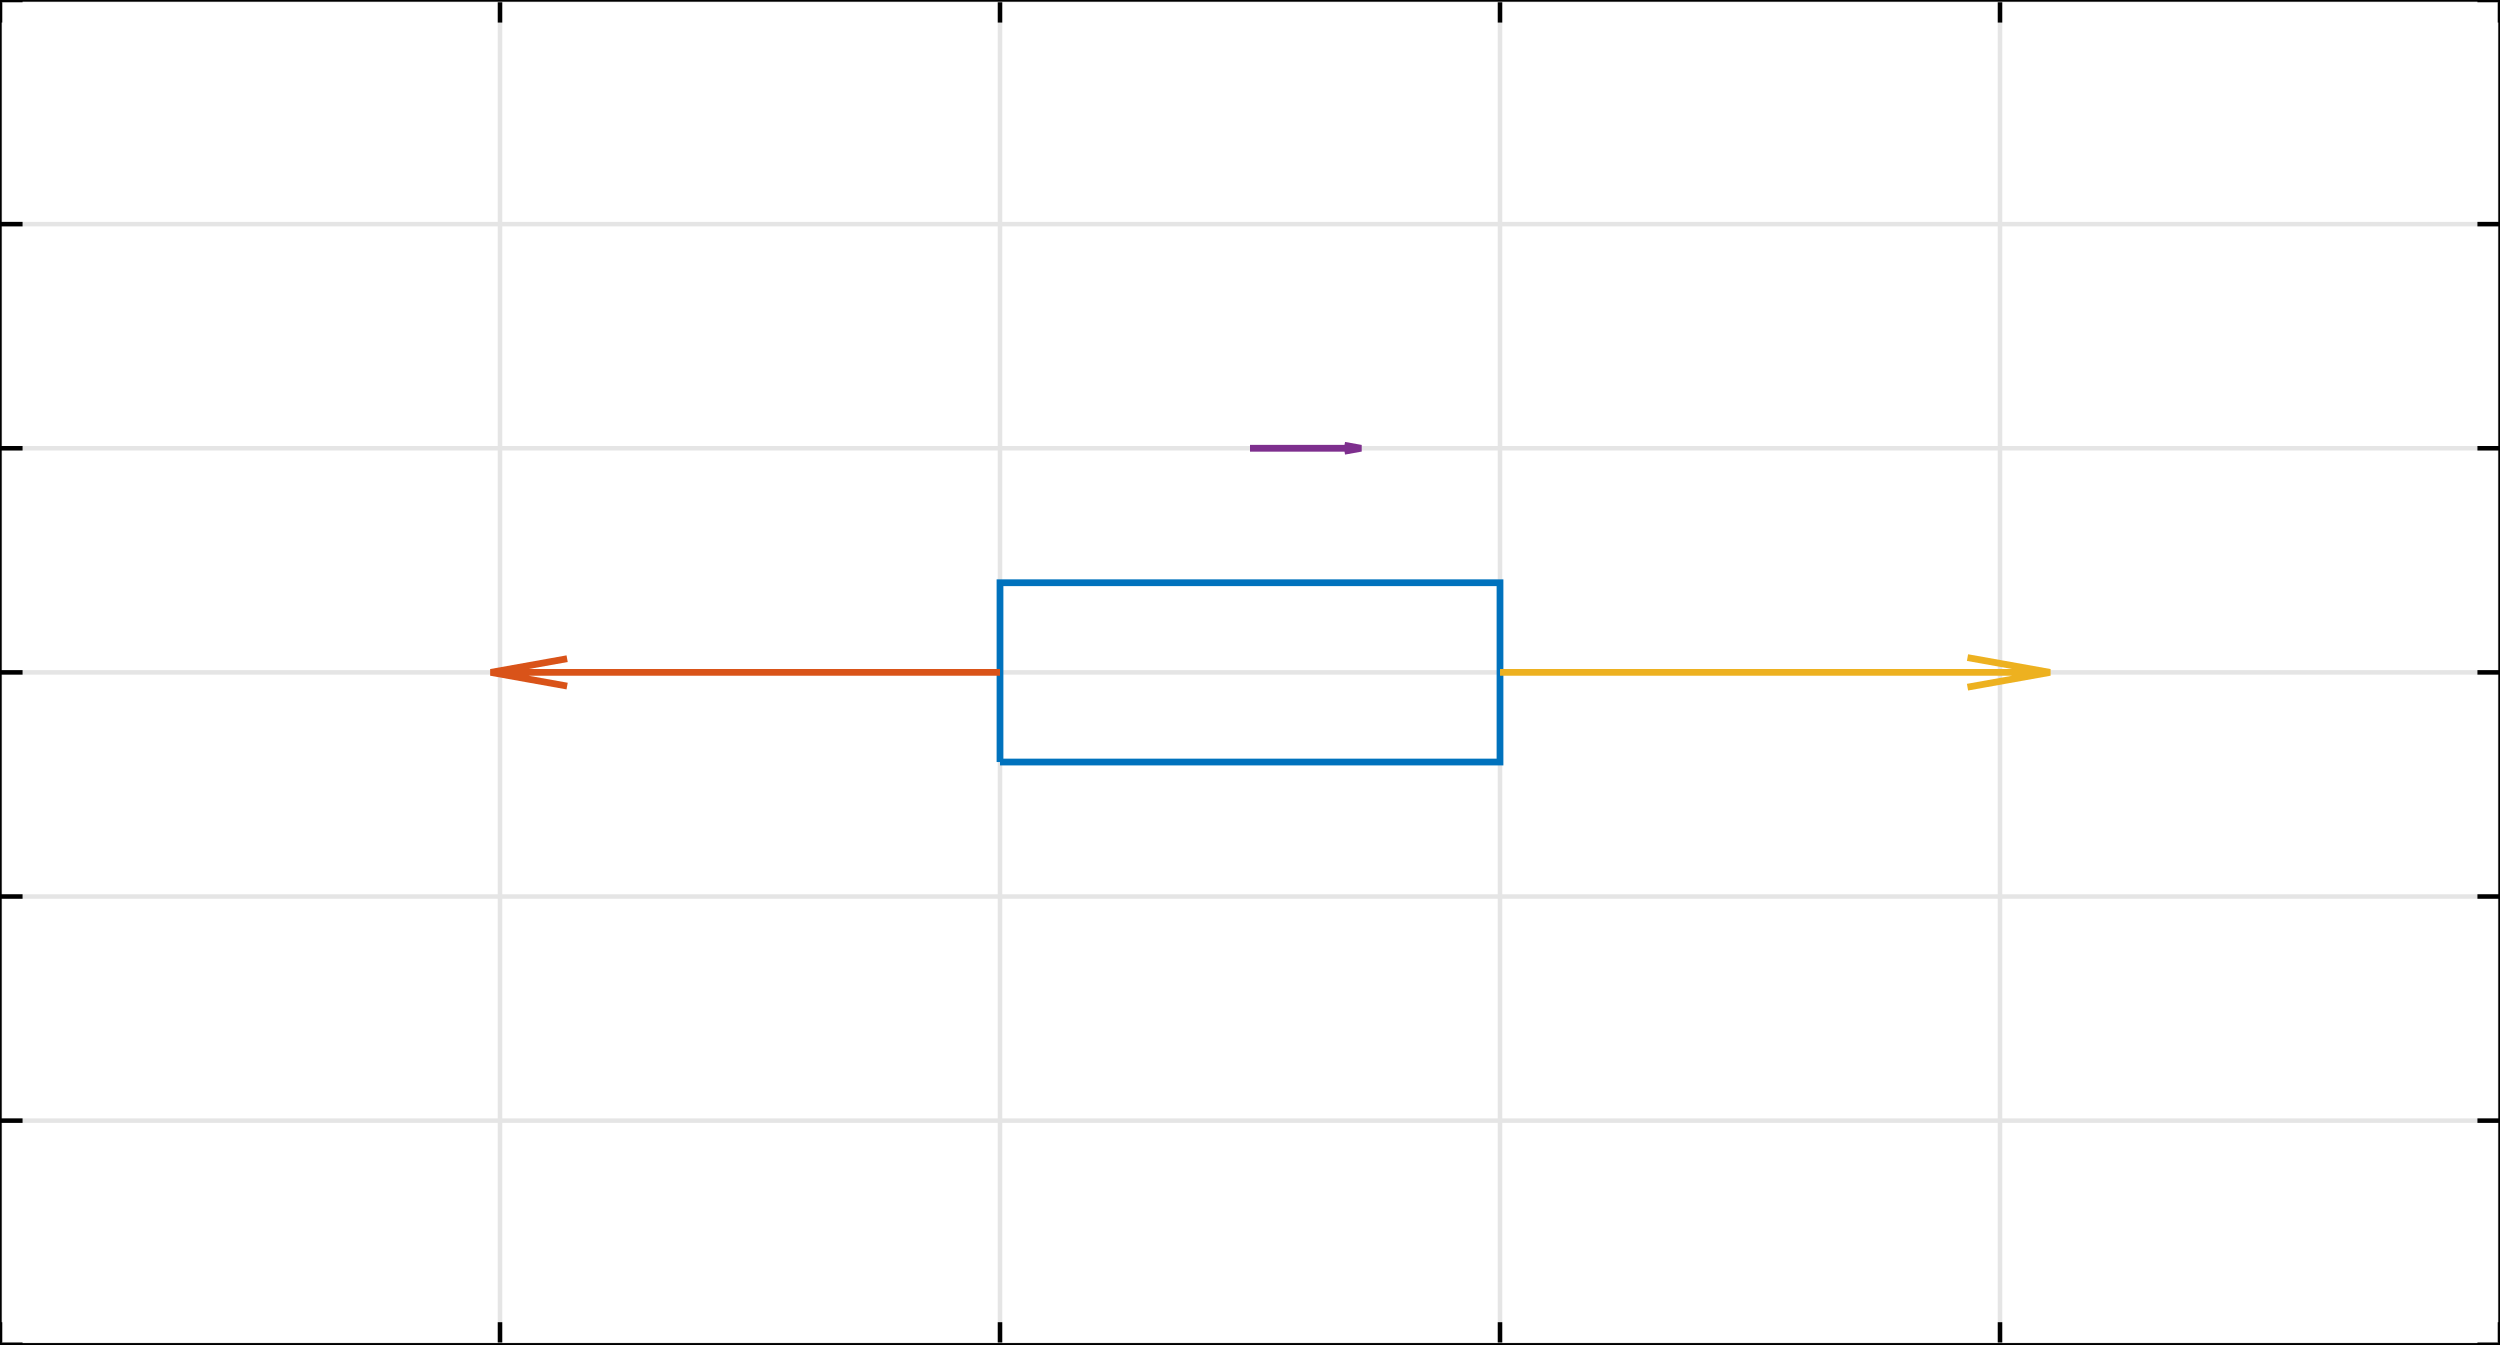
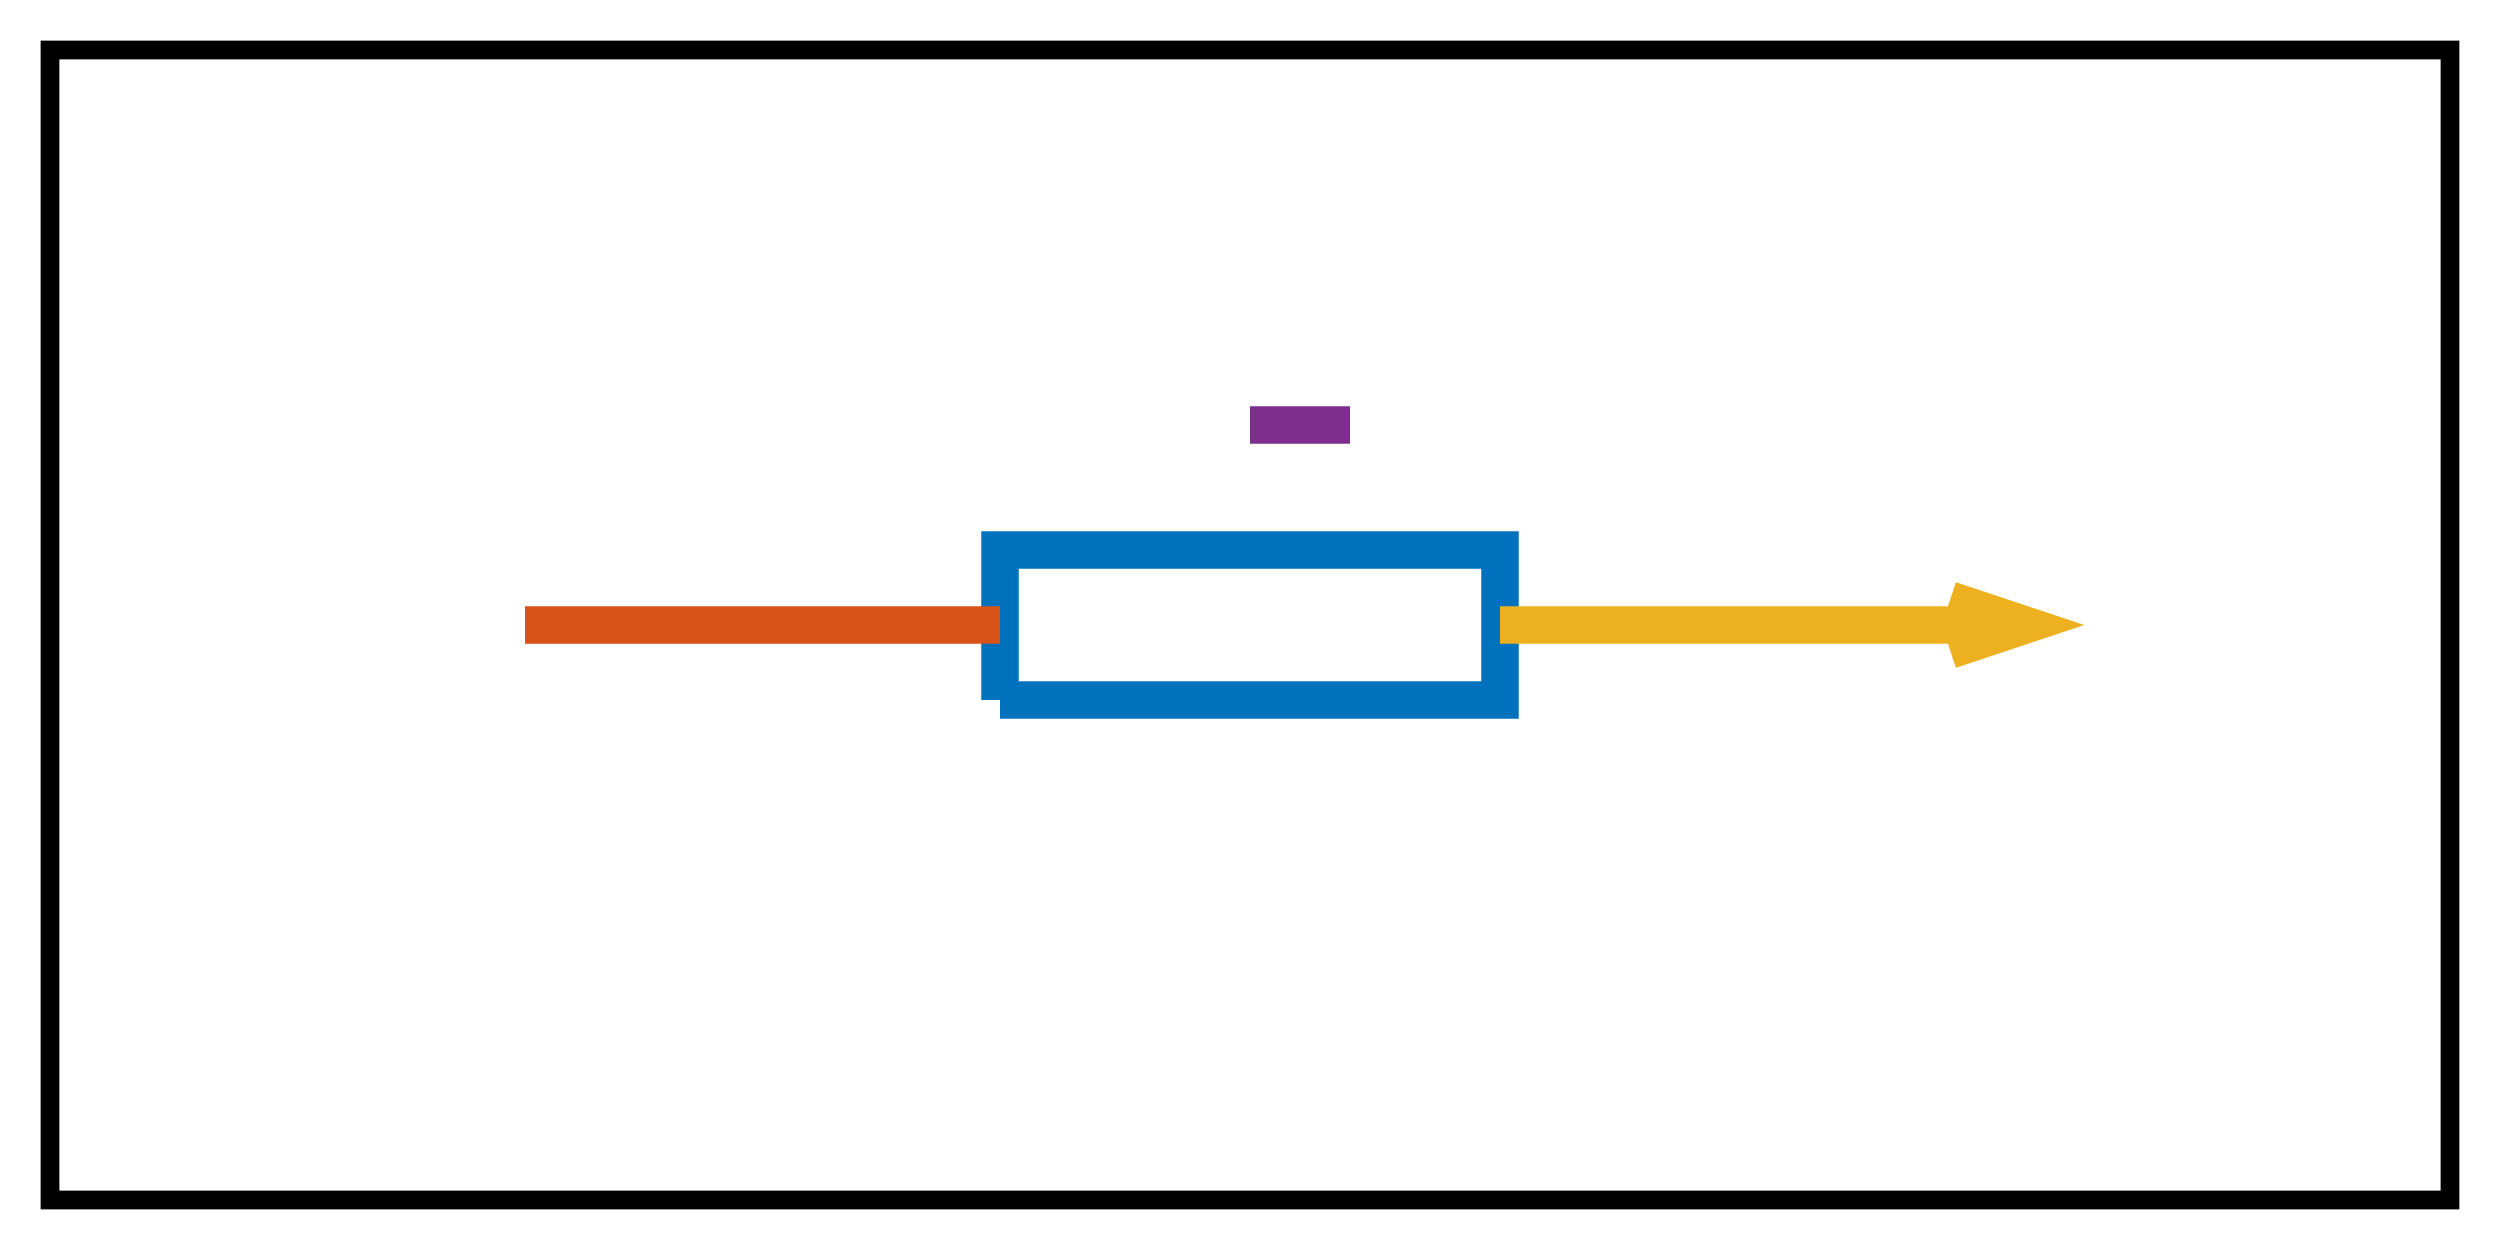
- <svg xmlns="http://www.w3.org/2000/svg" viewBox="62 36 554 298">
-   <g font-family="Arial, Helvetica, Microsoft YaHei, sans-serif" font-size="11" fill="#1a1a1a">
-     <defs>
-       <clipPath id="_R_0_">
-         <rect x="62" y="36" width="554" height="298" />
-       </clipPath>
-     </defs>
-     <rect width="640" height="400" fill="white" />
-     <text x="339" y="17" font-size="12" font-weight="bold" text-anchor="middle" />
-     <g>
-       <path d="M62 36v298" stroke="#e5e5e5" />
-       <path d="M62 36v5m0 293v-5" stroke="black" />
-       <text x="62" y="351" text-anchor="middle">0</text>
+ <svg xmlns="http://www.w3.org/2000/svg" viewBox="0 0 100 50">
+   <g>
+     <rect width="100" height="50" fill="white" />
+     <g data-plot-series="true" fill="none" stroke="#0072BD" stroke-width="1.5">
+       <path d="M40,28 L60,28 L60,22 L40,22 L40,28" stroke-dasharray="" />
    </g>
-     <g>
-       <path d="M172.8 36v298" stroke="#e5e5e5" />
-       <path d="M172.8 36v5m0 293v-5" stroke="black" />
-       <text x="172.8" y="351" text-anchor="middle">0.2</text>
+     <g data-plot-series="true" fill="none" stroke="#D95319" stroke-width="1.5">
+       <path d="M40,25 L21,25 L24,25 L21,25 L24,25" stroke-dasharray="" />
    </g>
-     <g>
-       <path d="M283.6 36v298" stroke="#e5e5e5" />
-       <path d="M283.6 36v5m0 293v-5" stroke="black" />
-       <text x="283.6" y="351" text-anchor="middle">0.4</text>
+     <g data-plot-series="true" fill="none" stroke="#EDB120" stroke-width="1.5">
+       <path d="M60,25 L81,25 L78,26 L81,25 L78,24" stroke-dasharray="" />
    </g>
-     <g>
-       <path d="M394.4 36v298" stroke="#e5e5e5" />
-       <path d="M394.4 36v5m0 293v-5" stroke="black" />
-       <text x="394.4" y="351" text-anchor="middle">0.6</text>
+     <g data-plot-series="true" fill="none" stroke="#7E2F8E" stroke-width="1.5">
+       <path d="M50,17 L54,17 L54,17 L54,17 L54,17" stroke-dasharray="" />
    </g>
-     <g>
-       <path d="M505.2 36v298" stroke="#e5e5e5" />
-       <path d="M505.2 36v5m0 293v-5" stroke="black" />
-       <text x="505.2" y="351" text-anchor="middle">0.8</text>
-     </g>
-     <g>
-       <path d="M616 36v298" stroke="#e5e5e5" />
-       <path d="M616 36v5m0 293v-5" stroke="black" />
-       <text x="616" y="351" text-anchor="middle">1</text>
-     </g>
-     <g>
-       <path d="M62 334h554" stroke="#e5e5e5" />
-       <path d="M62 334h5m549 0h-5" stroke="black" />
-       <text x="54" y="338" text-anchor="end">-0.75</text>
-     </g>
-     <g>
-       <path d="M62 284.333h554" stroke="#e5e5e5" />
-       <path d="M62 284.333h5m549 0h-5" stroke="black" />
-       <text x="54" y="288.333" text-anchor="end">-0.5</text>
-     </g>
-     <g>
-       <path d="M62 234.667h554" stroke="#e5e5e5" />
-       <path d="M62 234.667h5m549 0h-5" stroke="black" />
-       <text x="54" y="238.667" text-anchor="end">-0.25</text>
-     </g>
-     <g>
-       <path d="M62 185h554" stroke="#e5e5e5" />
-       <path d="M62 185h5m549 0h-5" stroke="black" />
-       <text x="54" y="189" text-anchor="end">0</text>
-     </g>
-     <g>
-       <path d="M62 135.333h554" stroke="#e5e5e5" />
-       <path d="M62 135.333h5m549 0h-5" stroke="black" />
-       <text x="54" y="139.333" text-anchor="end">0.25</text>
-     </g>
-     <g>
-       <path d="M62 85.667h554" stroke="#e5e5e5" />
-       <path d="M62 85.667h5m549 0h-5" stroke="black" />
-       <text x="54" y="89.667" text-anchor="end">0.5</text>
-     </g>
-     <g>
-       <path d="M62 36h554" stroke="#e5e5e5" />
-       <path d="M62 36h5m549 0h-5" stroke="black" />
-       <text x="54" y="40" text-anchor="end">0.75</text>
-     </g>
-     <g clip-path="url(#_R_0_)">
-       <g data-plot-series="true" fill="none" stroke="#0072BD" stroke-width="1.5">
-         <path d="M283.600,204.867 L394.400,204.867 L394.400,165.133 L283.600,165.133 L283.600,204.867" stroke-dasharray="" />
-       </g>
-       <g data-plot-series="true" fill="none" stroke="#D95319" stroke-width="1.5">
-         <path d="M283.600,185.000 L170.748,185.000 L187.676,181.965 L170.748,185.000 L187.676,188.035" stroke-dasharray="" />
-       </g>
-       <g data-plot-series="true" fill="none" stroke="#EDB120" stroke-width="1.5">
-         <path d="M394.400,185.000 L516.280,185.000 L497.998,188.278 L516.280,185.000 L497.998,181.722" stroke-dasharray="" />
-       </g>
-       <g data-plot-series="true" fill="none" stroke="#7E2F8E" stroke-width="1.5">
-         <path d="M339.000,135.333 L363.622,135.333 L359.929,135.996 L363.622,135.333 L359.929,134.671" stroke-dasharray="" />
-       </g>
-     </g>
-     <rect x="62" y="36" width="554" height="298" stroke="black" stroke-width=".75" fill="none" />
-     <text x="339" y="378" font-size="12" text-anchor="middle" />
-     <text x="15" y="185" font-size="12" text-anchor="middle" transform="rotate(-90 15 185)" />
-     <rect x="62" y="36" width="554" height="298" fill="transparent" aria-label="移动指针查看数据" />
+     <rect x="2" y="2" width="96" height="46" fill="none" stroke="black" stroke-width="0.75" />
  </g>
</svg>
